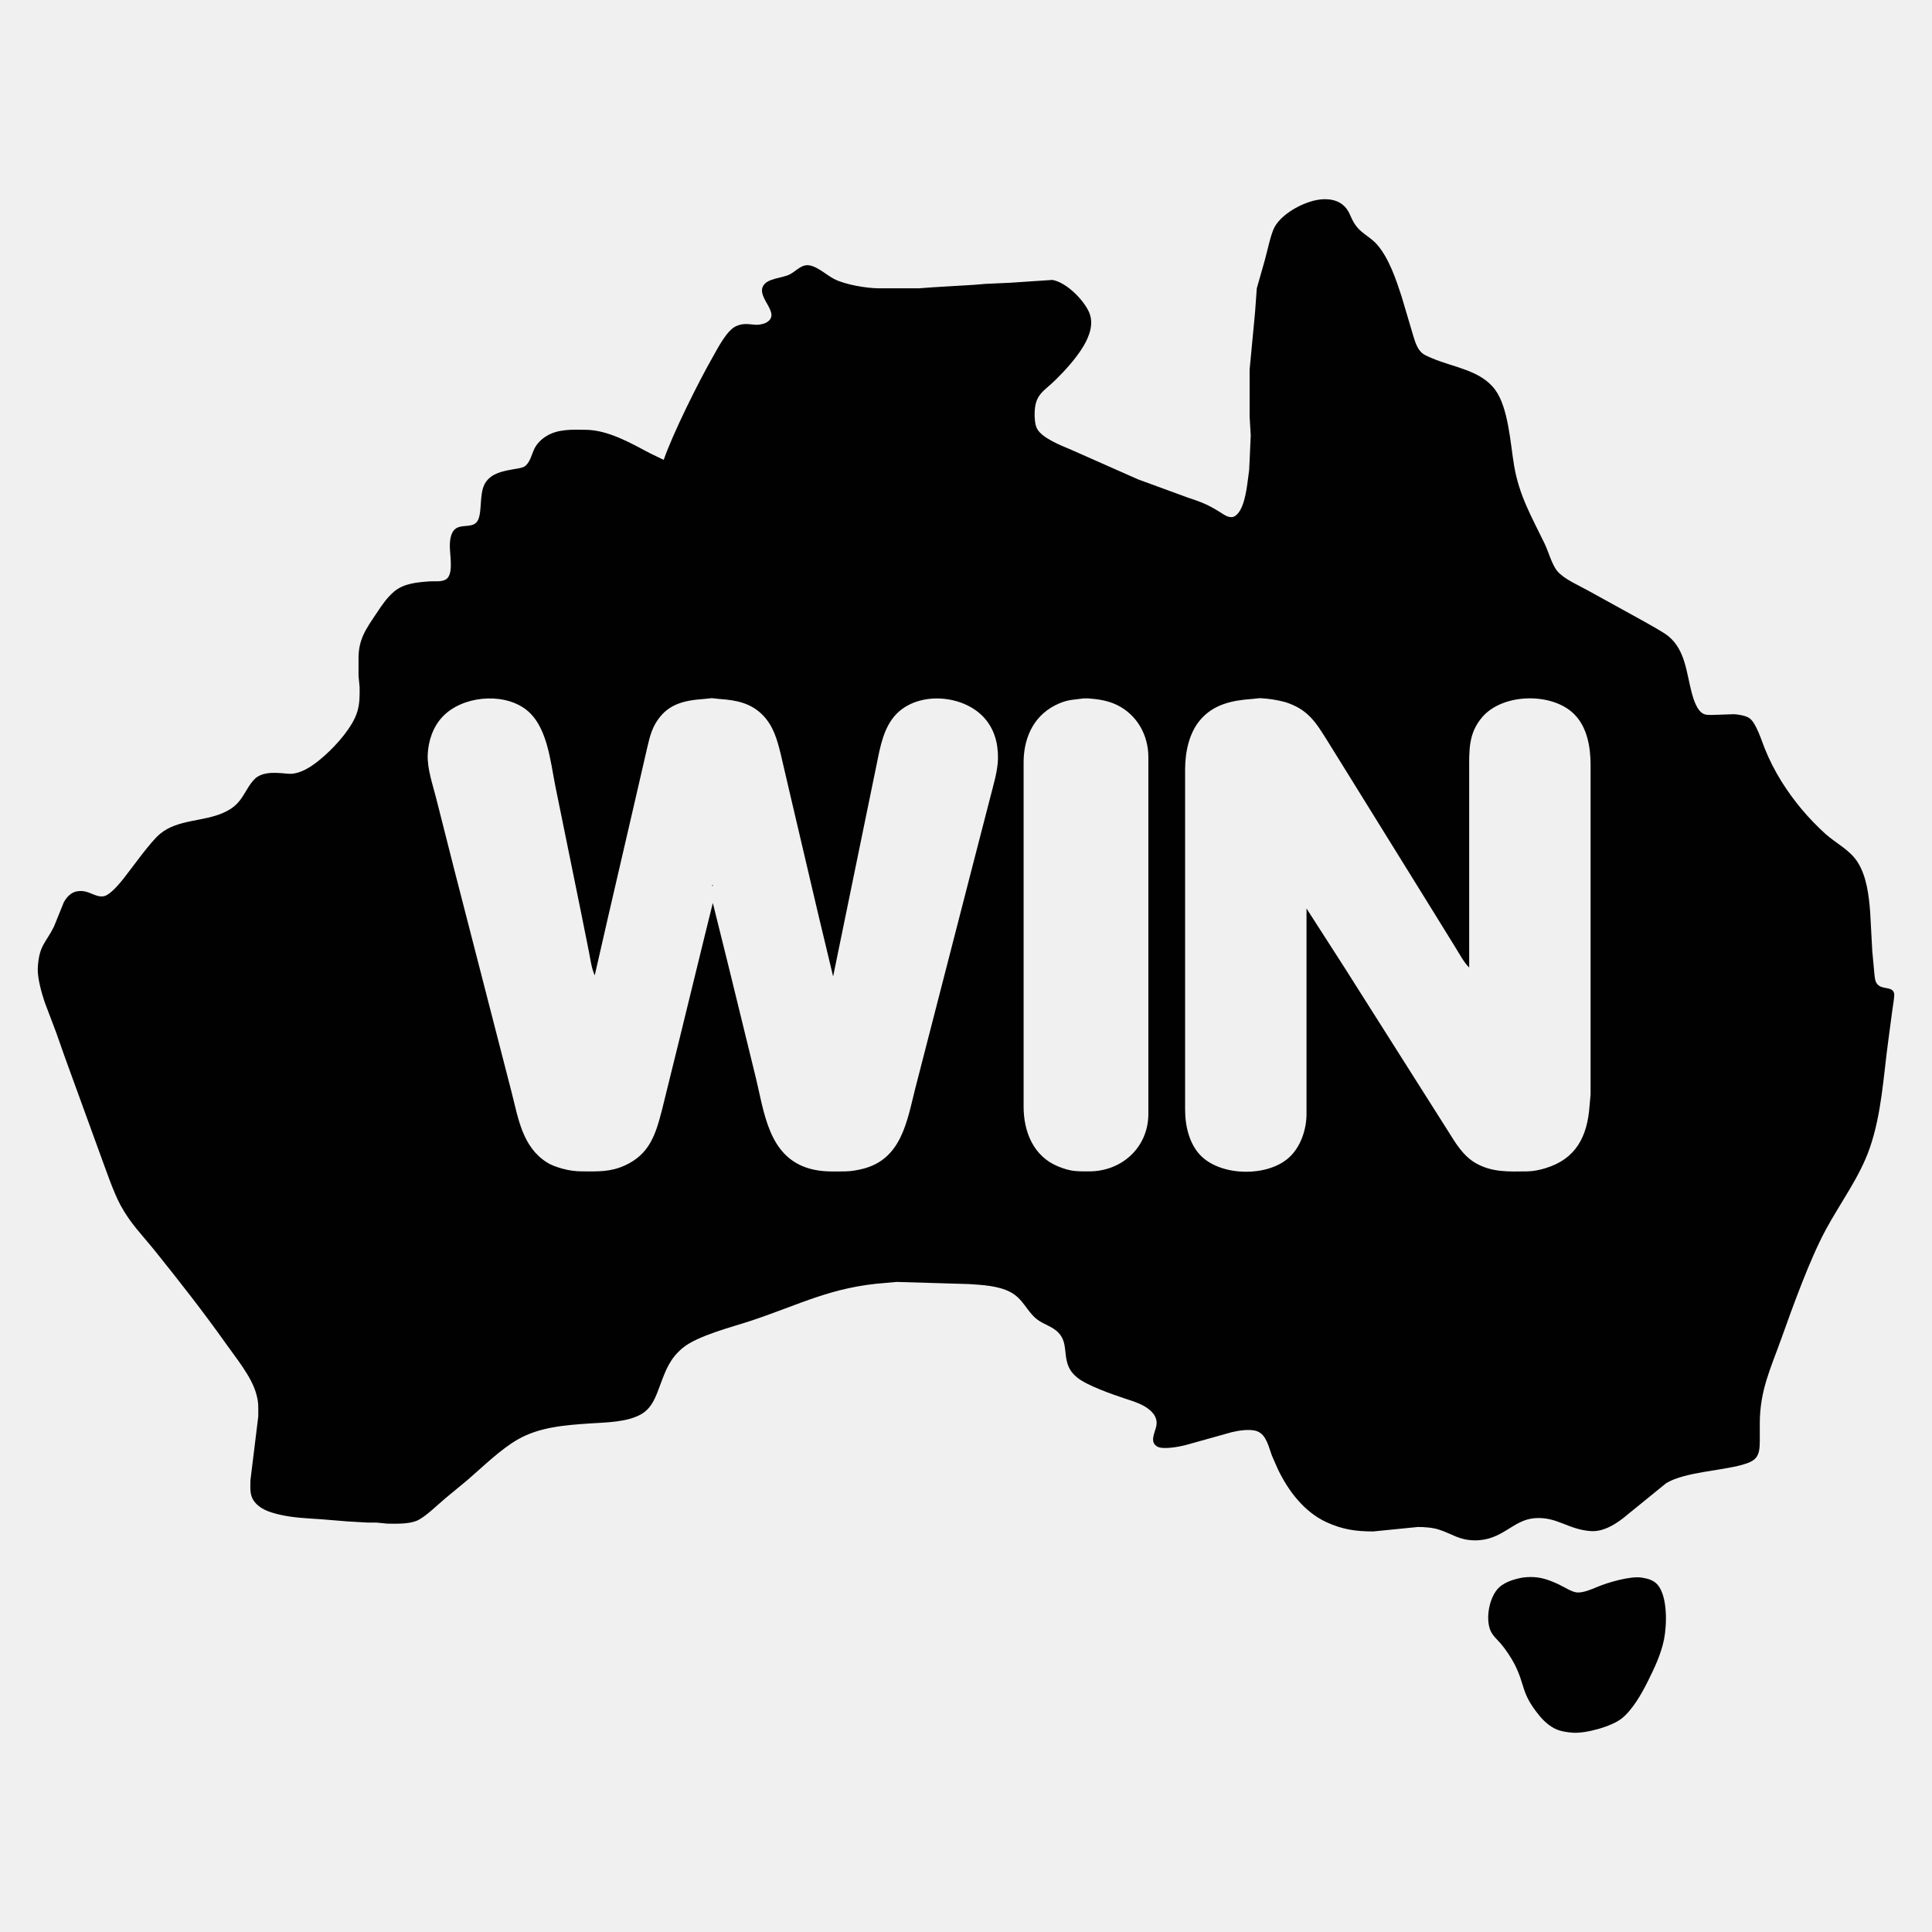
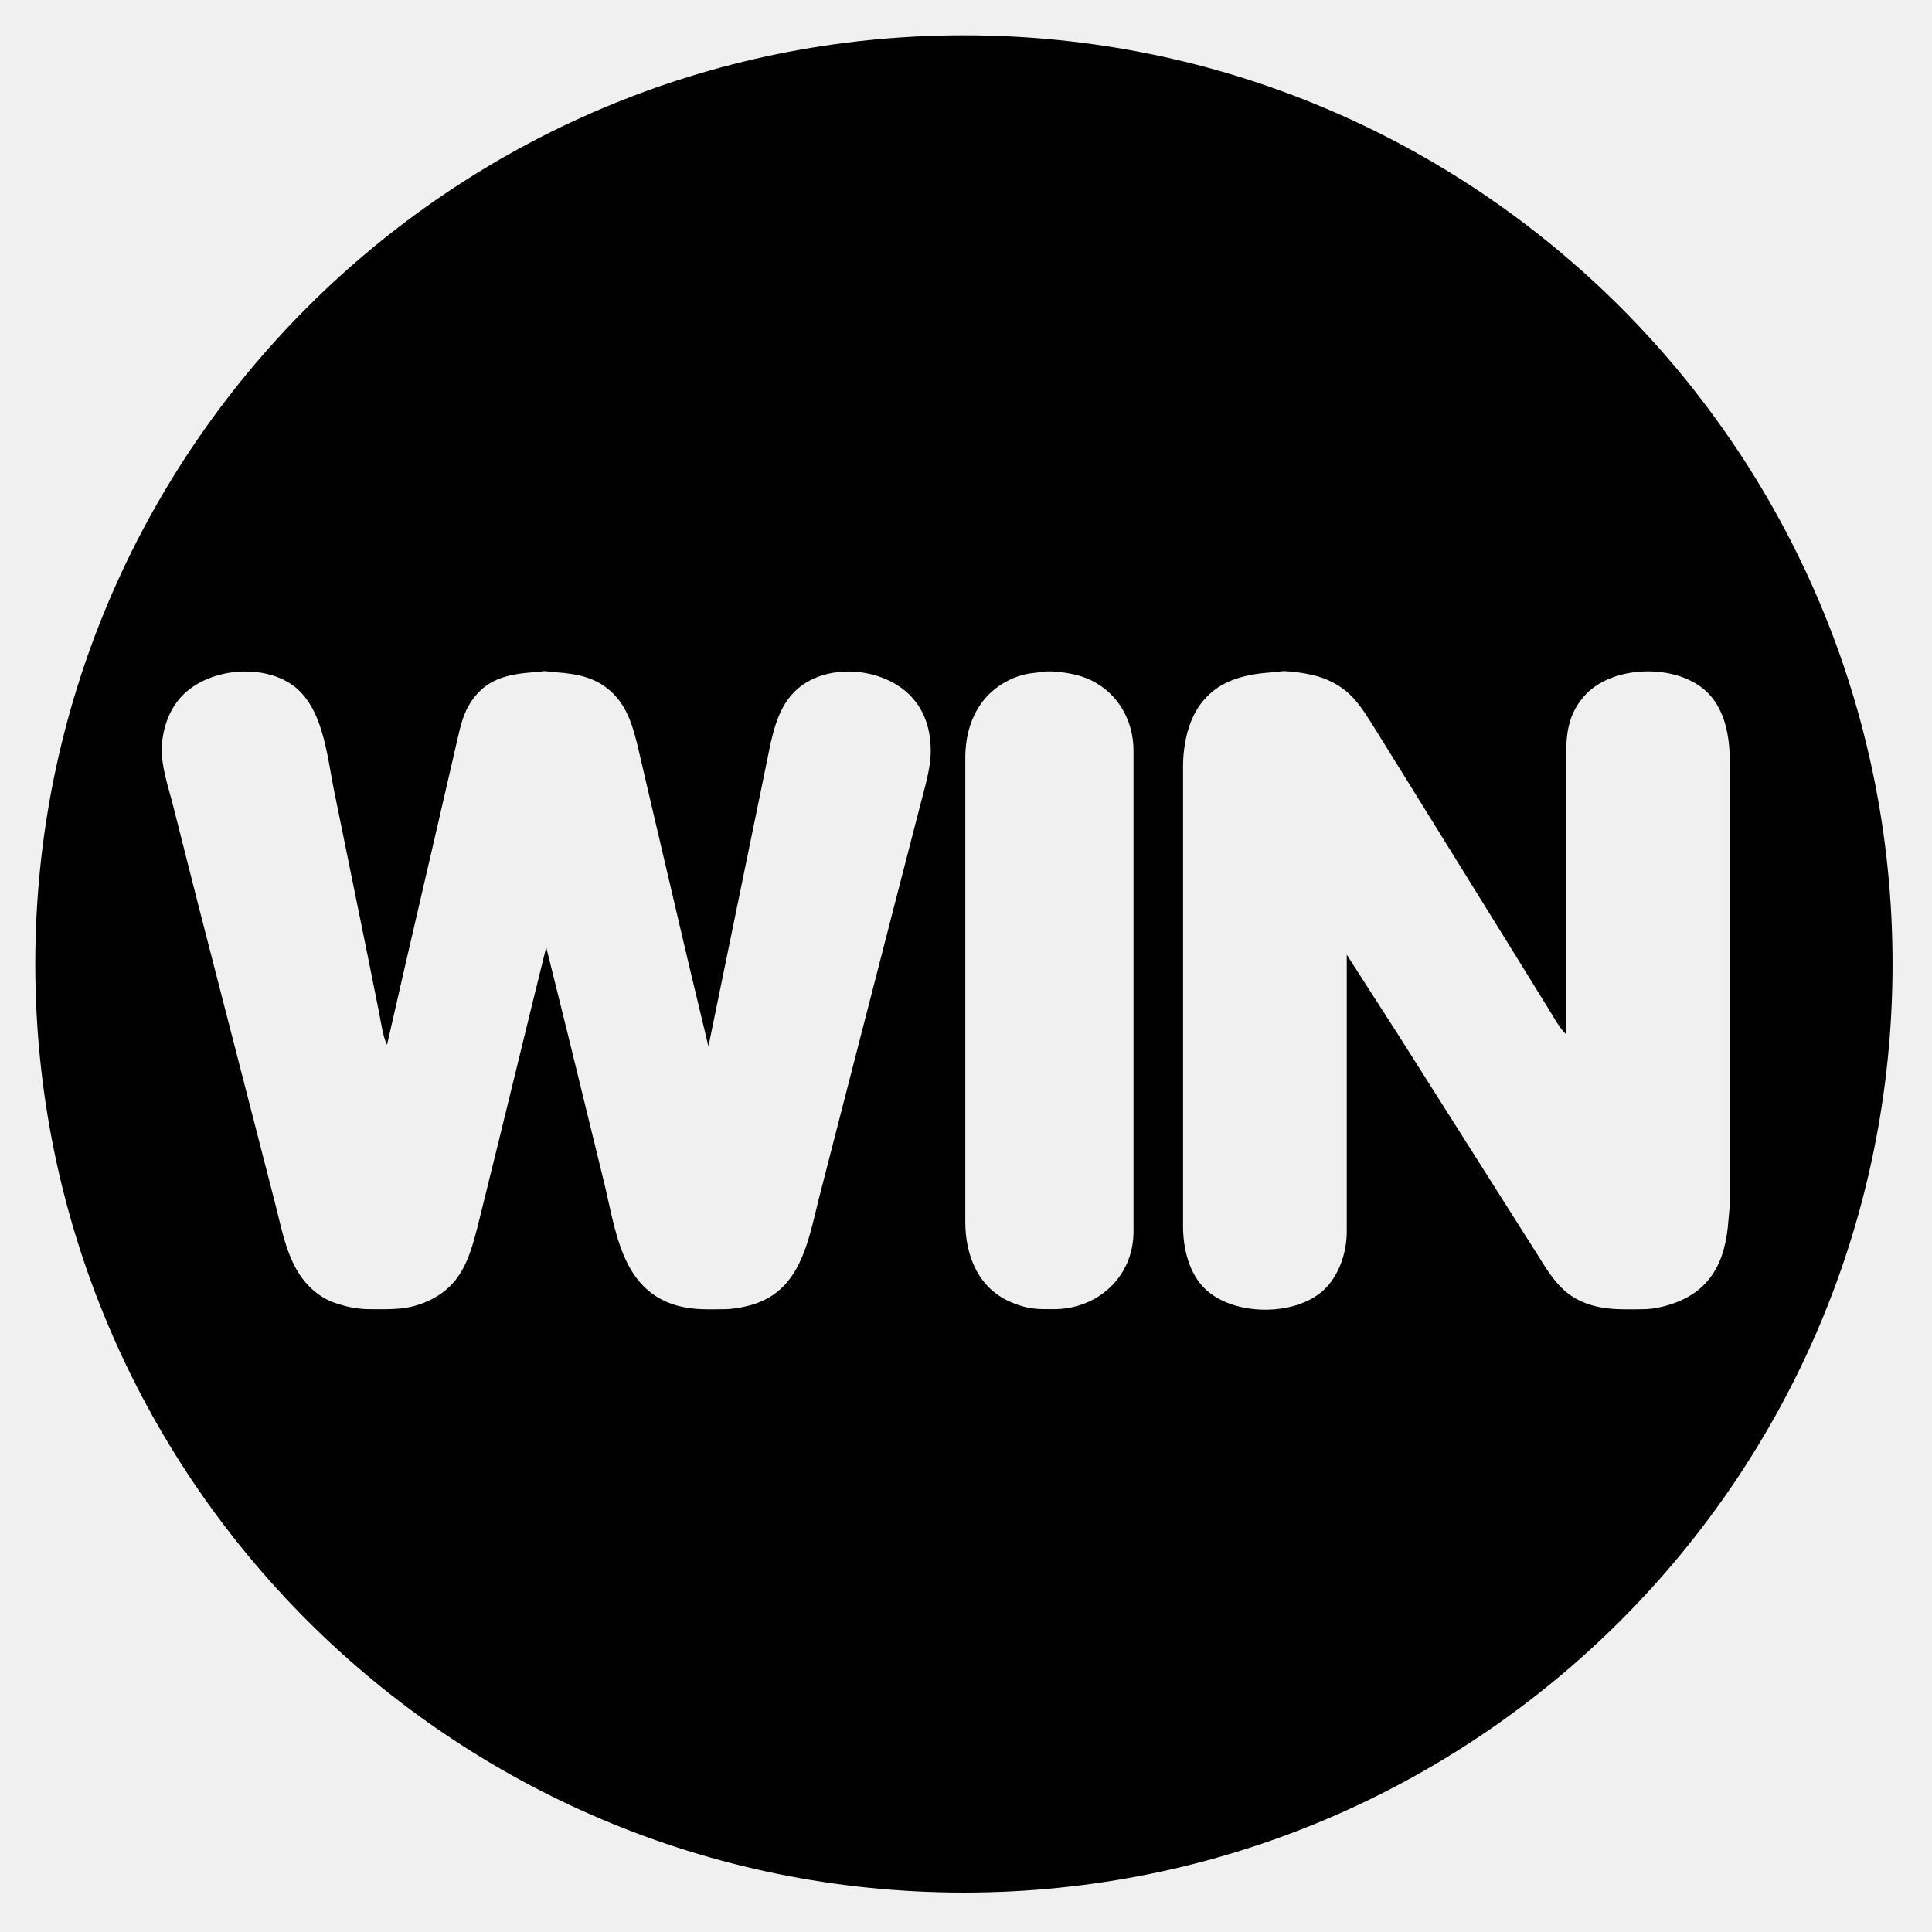
- <svg xmlns="http://www.w3.org/2000/svg" height="512" width="512">
-   <path d="M351.107 52.793c-.153 0-.307 0-.465.01-4.358.173-10.76 3.53-12.868 7.37-1.03 1.883-1.954 6.571-2.61 8.856l-2.098 7.375-.455 6.202-.273 2.955-1.178 12.399v12.394l.297 5.02-.273 6.201-.143 2.95c-.384 2.874-.642 5.77-1.485 8.563-.378 1.245-1.12 2.936-2.246 3.654-1.288.824-2.73-.21-3.827-.91-3.386-2.145-5.095-2.768-8.855-4.023l-12.988-4.755-17.71-7.84c-2.624-1.116-7.768-3.075-9.104-5.613-.575-1.092-.66-2.907-.637-4.133.115-5.067 2.366-5.651 5.603-8.855 2.606-2.572 5.436-5.709 7.323-8.855 1.628-2.72 2.854-6.101 1.441-9.147-1.532-3.305-5.967-7.763-9.645-8.429l-11.22.752-6.495.292-3.247.268-10.627.632-3.831.283h-10.632c-3.362-.043-8.812-.958-11.805-2.471-2.189-1.111-5.22-4.11-7.677-3.606-1.485.296-2.73 1.71-4.133 2.408-2.002 1.006-5.915.973-7.03 3.09-1.696 3.208 5.019 7.336.818 9.683a4.396 4.396 0 0 1-1.168.393c-.637.143-1.12.196-1.772.148-1.882-.144-3.16-.455-5.019.383-2.5 1.126-4.87 5.877-6.24 8.271-3.774 6.609-10.512 20.143-12.945 27.16l-3.544-1.706c-5.172-2.725-11.11-6.192-17.121-6.264-3.463-.038-7.246-.244-10.33 1.619-1.341.804-2.586 1.982-3.276 3.4-.709 1.456-1.188 3.84-2.658 4.727-.709.426-2.356.603-3.218.766-2.625.493-5.378 1.006-7.012 3.376-1.829 2.649-.876 7.586-2.04 10.01-1.02 2.13-3.582 1.216-5.402 1.997-1.781.766-2.06 3.103-2.078 4.803-.029 2.213.89 6.715-.513 8.477-1.039 1.312-3.304.896-4.803.996-3.228.225-6.877.517-9.444 2.696-1.964 1.662-3.314 3.726-4.722 5.843-2.682 4.013-4.718 6.767-4.713 11.805v4.722l.287 2.955c.024 2.251.048 4.296-.608 6.494-1.197 4.023-5.455 8.803-8.548 11.556-2.395 2.136-5.527 4.646-8.855 4.919-1.662.139-6.322-1.068-9.148.852-1.67 1.135-2.854 3.721-3.994 5.402-1.331 1.969-2.71 3.065-4.865 4.042-5.383 2.448-12.098 1.71-16.825 5.59-2.638 2.164-7.336 8.902-9.74 11.92-1.045 1.302-3.434 4.18-5.02 4.597-2.035.527-3.687-1.169-5.905-1.322-2.327-.163-3.725.958-4.86 2.921l-2.63 6.494c-2.155 4.368-3.946 4.9-4.29 10.92-.144 2.61 1.005 6.666 1.843 9.156l3.022 7.97 2.179 6.197 9.444 25.98c1.47 3.942 3.51 10.053 5.421 13.578 2.692 4.966 5.69 7.844 9.119 12.102 6.504 8.093 12.954 16.32 18.955 24.798 2.677 3.773 6.61 8.558 7.873 12.988.733 2.538.57 3.63.566 6.197L66.37 392.27c-.014 1.772-.23 3.769.795 5.316 1.528 2.289 4.052 3.093 6.58 3.726 3.76.929 7.678 1.053 11.514 1.317l6.79.56 5.317.306h2.36l2.95.288c2.333.024 5.508.129 7.678-.733 2.27-.905 5.632-4.296 7.672-5.986l5.905-4.88c4.047-3.497 8.692-8.07 13.285-10.714 5.68-3.27 12.49-3.793 18.893-4.229 4.31-.296 10.057-.277 13.874-2.495 2.902-1.685 3.927-4.904 5.028-7.863 1.475-3.927 2.553-6.868 5.891-9.65 3.951-3.29 13.17-5.565 18.304-7.28 12.864-4.286 21.197-8.922 35.425-9.961l2.95-.268 19.19.565c3.554.24 7.687.43 10.92 2.088 3.462 1.772 4.405 5.138 7.087 7.227 1.901 1.484 4.224 1.9 5.843 3.711 1.83 2.045 1.508 4.296 1.963 6.777.398 2.136 1.135 3.51 2.821 4.918 2.572 2.155 9.348 4.497 12.691 5.613 2.347.776 4.885 1.494 6.762 3.185 1.174 1.053 1.892 2.394 1.6 3.994-.32 1.753-1.935 4.339.235 5.56 1.494.843 5.684.057 7.346-.354l12.4-3.468c1.877-.445 4.956-.943 6.785-.215 2.424.958 3.017 4.262 3.856 6.45l1.556 3.545c2.74 5.756 6.987 11.35 12.892 14.075 4.215 1.94 7.816 2.457 12.4 2.452l11.804-1.178c1.725-.02 3.975.163 5.613.694 3.583 1.164 5.287 2.797 9.444 2.845 7.38.086 10.077-5.45 15.943-5.876 5.915-.431 8.717 2.96 14.756 3.419 3.18.24 6.144-1.499 8.563-3.343l11.513-9.362c4.956-2.941 14.31-3.238 20.07-4.837 3.904-1.078 4.718-2.256 4.728-6.274v-4.722c.014-8.75 2.863-14.497 5.699-22.437 3.05-8.549 7.59-21.14 11.81-28.926 3.816-7.064 8.98-13.956 11.613-21.551 3.2-9.21 3.625-19.047 4.947-28.634l1.097-8.266c.11-.815.589-3.477.445-4.114-.445-1.997-3.132-.91-4.454-2.462-.67-.785-.684-1.896-.8-2.873l-.545-5.9-.56-10.33c-.321-4.35-.944-9.55-3.353-13.286-2.078-3.237-5.69-4.932-8.486-7.432a65.74 65.74 0 0 1-11.604-13.822 55.793 55.793 0 0 1-4.512-8.86c-.833-2.078-2.26-6.733-4.008-7.969-1.015-.718-2.85-.991-4.08-1.082l-5.905.201c-.642-.005-1.456.02-2.06-.22-1.853-.728-2.816-3.903-3.29-5.685-1.389-5.268-1.68-11.254-6.163-14.956-1.313-1.087-4.837-2.984-6.494-3.937l-14.76-8.141c-2.481-1.399-6.39-3.037-8.166-5.149-1.499-1.772-2.323-5.11-3.424-7.375-3.448-7.112-6.734-12.715-8.065-20.665-.982-5.843-1.504-15.335-5.029-20.071-3.85-5.187-11.014-5.9-16.642-8.31-.732-.315-1.71-.694-2.356-1.13-1.59-1.058-2.208-3.26-2.744-5.028l-3.065-10.33c-1.475-4.502-3.285-9.928-6.394-13.577-1.633-1.906-3.893-2.883-5.402-4.727-1.441-1.758-1.7-3.386-2.662-4.722-1.432-1.973-3.525-2.658-5.843-2.653zM188.612 185.021l2.06.215c4.454.311 8.462 1.054 11.685 4.502 2.658 2.859 3.602 6.322 4.516 9.99l2.821 12.102 7.064 30.114 4.028 16.824 7.145-34.831 4.425-21.551c.91-4.56 1.873-9.818 5.283-13.256 5.88-5.924 17.389-5.048 22.973.862 2.84 3.007 3.908 6.863 3.865 10.919-.043 3.448-1.27 7.284-2.107 10.627l-4.574 17.71-15.277 59.337c-2.165 8.654-3.66 18.553-13.764 21.14-1.514.392-3.161.684-4.722.703-3.257.039-6.274.177-9.444-.718-11.092-3.127-12.069-15.23-14.43-24.669l-6.93-28.337-4.324-17.418-2.472 10.038-6.642 27.154-4.358 17.662c-1.662 6.427-3.238 11.72-9.847 14.722-3.893 1.763-7.111 1.571-11.22 1.566a19.348 19.348 0 0 1-5.316-.718c-1.413-.398-2.879-.881-4.129-1.672-6.498-4.109-7.576-11.714-9.338-18.567l-15.13-58.748-4.865-19.185c-.9-3.587-2.385-7.758-2.241-11.513.144-3.625 1.37-7.342 3.879-10.024 5.124-5.493 15.665-6.566 21.79-2.246 6.006 4.239 6.796 13.778 8.147 20.536l6.79 33.356 2.127 10.627c.393 1.973.685 4.406 1.533 6.197l3.577-15.641 6.561-28.342 3.333-14.463c.68-2.787 1.145-5.747 2.606-8.266 2.974-5.124 7.399-6.14 12.854-6.523zm145.235 0a30.938 30.938 0 0 1 6.79 1.053c6.083 1.95 8.07 5.364 11.231 10.407l5.316 8.563 21.59 34.831 6.934 11.216c1.001 1.595 2.323 4.09 3.64 5.316v-52.25c0-5.291-.244-9.807 3.482-14.141 5.474-6.37 18.725-6.61 24.505-.594 3.334 3.467 4.181 8.64 4.186 13.26v87.378l-.268 2.95c-.575 8.132-3.544 14.152-11.834 16.618-1.542.455-3.113.781-4.727.8-4.78.058-9.248.302-13.577-2.164-3.338-1.902-5.354-5.288-7.327-8.463l-6.547-10.33-20.943-33.064-10.057-15.646v54.61c-.048 4.11-1.604 8.688-4.717 11.46-5.675 5.048-17.461 4.91-23.017-.287-3.256-3.05-4.434-8.031-4.44-12.356v-90.322c.006-4.468 1.007-9.497 3.933-12.993 3.558-4.248 8.563-5.273 13.778-5.637zm-46.646.062h1.183c2.61.177 5.306.599 7.677 1.767 5.287 2.605 8.256 7.96 8.266 13.764v94.757c-.105 8.764-7.06 15.038-15.646 15.057-3.448.005-4.952.043-8.266-1.312-6.537-2.672-9.138-9.166-9.147-15.809v-91.51c.076-6.743 3.007-12.672 9.444-15.392 2.504-1.054 3.98-.968 6.494-1.322zm-98.589 49.481l.297.292v-.292zM405.45 417.929a17.777 17.777 0 0 0-1.964.149c-2.116.397-4.564 1.092-6.182 2.586-2.6 2.39-3.707 8.208-2.309 11.455.608 1.418 1.82 2.395 2.797 3.544 1.178 1.375 2.72 3.693 3.554 5.316 2.945 5.728 1.628 7.567 6.513 13.573 1.278 1.575 2.878 3.036 4.78 3.812 1.225.503 2.815.718 4.132.819 3.448.258 10.263-1.619 12.979-3.755 2.835-2.236 5.268-6.513 6.877-9.731 1.791-3.583 3.549-7.265 4.353-11.216.776-3.827.968-11.27-1.638-14.435-1.068-1.293-2.682-1.72-4.267-1.963-2.993-.475-8.994 1.283-11.81 2.48-1.436.609-3.74 1.58-5.316 1.456-1.475-.124-3.553-1.542-5.014-2.203-2.725-1.254-4.813-1.93-7.485-1.887z" fill="#010101" />
+ <svg xmlns="http://www.w3.org/2000/svg" id="svg4" version="1.1" width="512" height="512">
+   <defs id="defs8" />
+   <path id="path856" d="M 255.449,9.355 A 246.1,246.1 0 0 0 9.349,255.453 246.1,246.1 0 0 0 255.449,501.553 246.1,246.1 0 0 0 501.547,255.453 246.1,246.1 0 0 0 255.449,9.355 Z m -111.087,168.498 2.776,0.291 c 6.006,0.419 11.409,1.422 15.755,6.071 3.584,3.855 4.859,8.525 6.091,13.471 l 3.804,16.316 9.525,40.605 5.43,22.685 9.634,-46.965 5.967,-29.059 c 1.227,-6.149 2.523,-13.237 7.121,-17.873 7.928,-7.988 23.447,-6.807 30.976,1.162 3.829,4.055 5.27,9.253 5.212,14.722 -0.058,4.649 -1.712,9.822 -2.841,14.33 l -6.168,23.88 -20.599,80.007 c -2.919,11.669 -4.934,25.017 -18.558,28.505 -2.041,0.529 -4.262,0.923 -6.367,0.949 -4.392,0.053 -8.459,0.238 -12.733,-0.968 -14.956,-4.216 -16.274,-20.536 -19.457,-33.263 l -9.344,-38.209 -5.83,-23.485 -3.335,13.535 -8.956,36.613 -5.875,23.815 c -2.241,8.666 -4.366,15.802 -13.277,19.85 -5.249,2.377 -9.589,2.12 -15.129,2.113 a 26.088,26.088 0 0 1 -7.169,-0.968 c -1.905,-0.537 -3.882,-1.188 -5.567,-2.255 -8.762,-5.54 -10.216,-15.796 -12.592,-25.037 L 52.457,239.477 45.899,213.608 c -1.214,-4.837 -3.216,-10.461 -3.022,-15.524 0.194,-4.888 1.846,-9.899 5.229,-13.515 6.909,-7.407 21.123,-8.854 29.382,-3.029 8.098,5.716 9.163,18.579 10.985,27.691 l 9.155,44.976 2.868,14.33 c 0.53,2.66 0.922,5.941 2.066,8.355 l 4.825,-21.091 8.845,-38.214 4.494,-19.502 c 0.917,-3.758 1.544,-7.75 3.514,-11.146 4.01,-6.909 9.979,-8.279 17.334,-8.795 z m 195.829,0 a 41.716,41.716 0 0 1 9.155,1.42 c 8.202,2.629 10.882,7.232 15.144,14.032 l 7.169,11.546 29.111,46.967 9.349,15.122 c 1.35,2.151 3.133,5.515 4.909,7.169 v -70.452 c 0,-7.134 -0.331,-13.224 4.693,-19.067 7.381,-8.589 25.248,-8.914 33.042,-0.802 4.495,4.675 5.637,11.651 5.644,17.88 v 117.816 l -0.36,3.978 c -0.775,10.965 -4.778,19.082 -15.956,22.407 -2.079,0.613 -4.198,1.055 -6.374,1.08 -6.445,0.078 -12.47,0.407 -18.308,-2.918 -4.501,-2.565 -7.22,-7.131 -9.88,-11.412 l -8.827,-13.93 -28.237,-44.581 -13.562,-21.096 v 73.632 c -0.065,5.542 -2.162,11.714 -6.359,15.452 -7.652,6.807 -23.544,6.623 -31.036,-0.385 -4.39,-4.112 -5.979,-10.83 -5.987,-16.661 V 203.264 c 0.008,-6.025 1.359,-12.807 5.304,-17.52 4.798,-5.728 11.547,-7.11 18.578,-7.601 z m -62.896,0.084 h 0.008 1.587 c 3.519,0.239 7.155,0.809 10.352,2.384 7.129,3.512 11.133,10.732 11.146,18.558 v 127.766 c -0.142,11.817 -9.519,20.278 -21.096,20.304 -4.649,0.005 -6.678,0.057 -11.146,-1.77 -8.814,-3.603 -12.321,-12.357 -12.333,-21.315 V 200.473 c 0.103,-9.092 4.054,-17.086 12.733,-20.753 3.374,-1.42 5.365,-1.307 8.75,-1.783 z" style="opacity:1;fill:#000000;fill-opacity:1;stroke:none;stroke-width:7.96;stroke-linecap:butt;stroke-linejoin:bevel;stroke-miterlimit:4;stroke-dasharray:none;stroke-opacity:1" />
+   <path id="path830" d="m 83.227,250.12 0.218,0.214 v -0.214 z" style="fill:#ffffff;fill-opacity:1;stroke-width:0.734" />
</svg>
